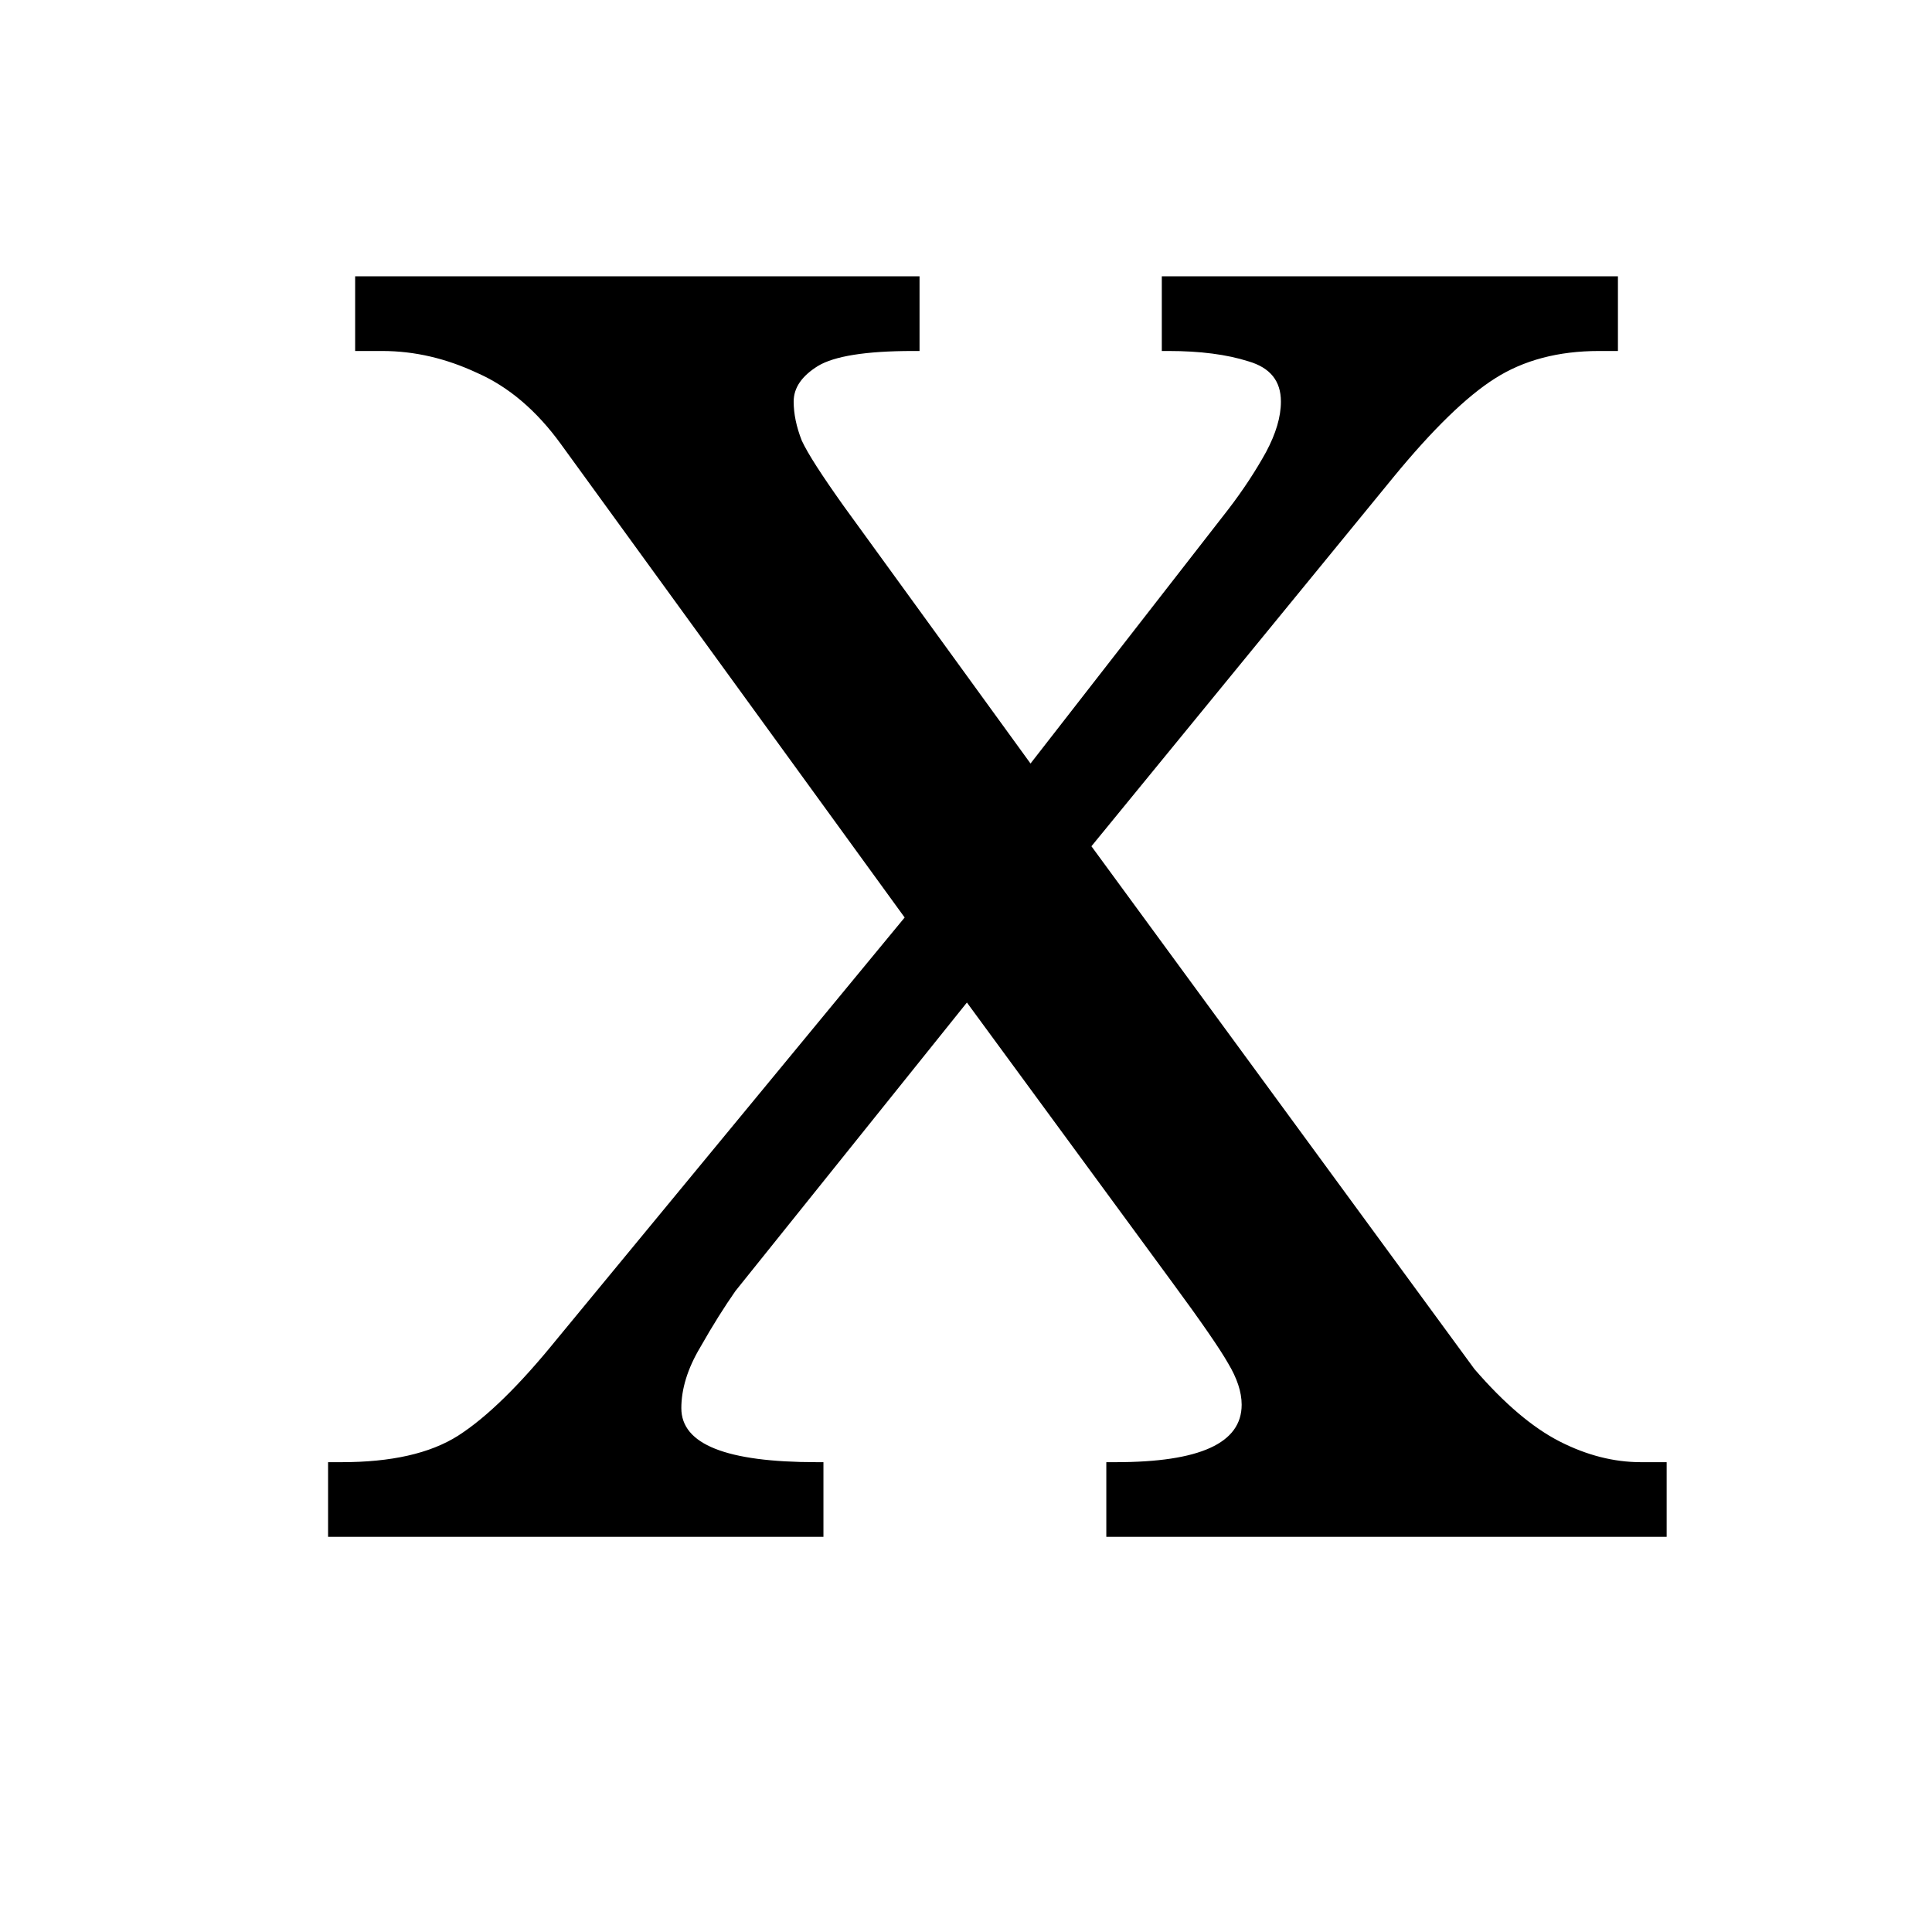
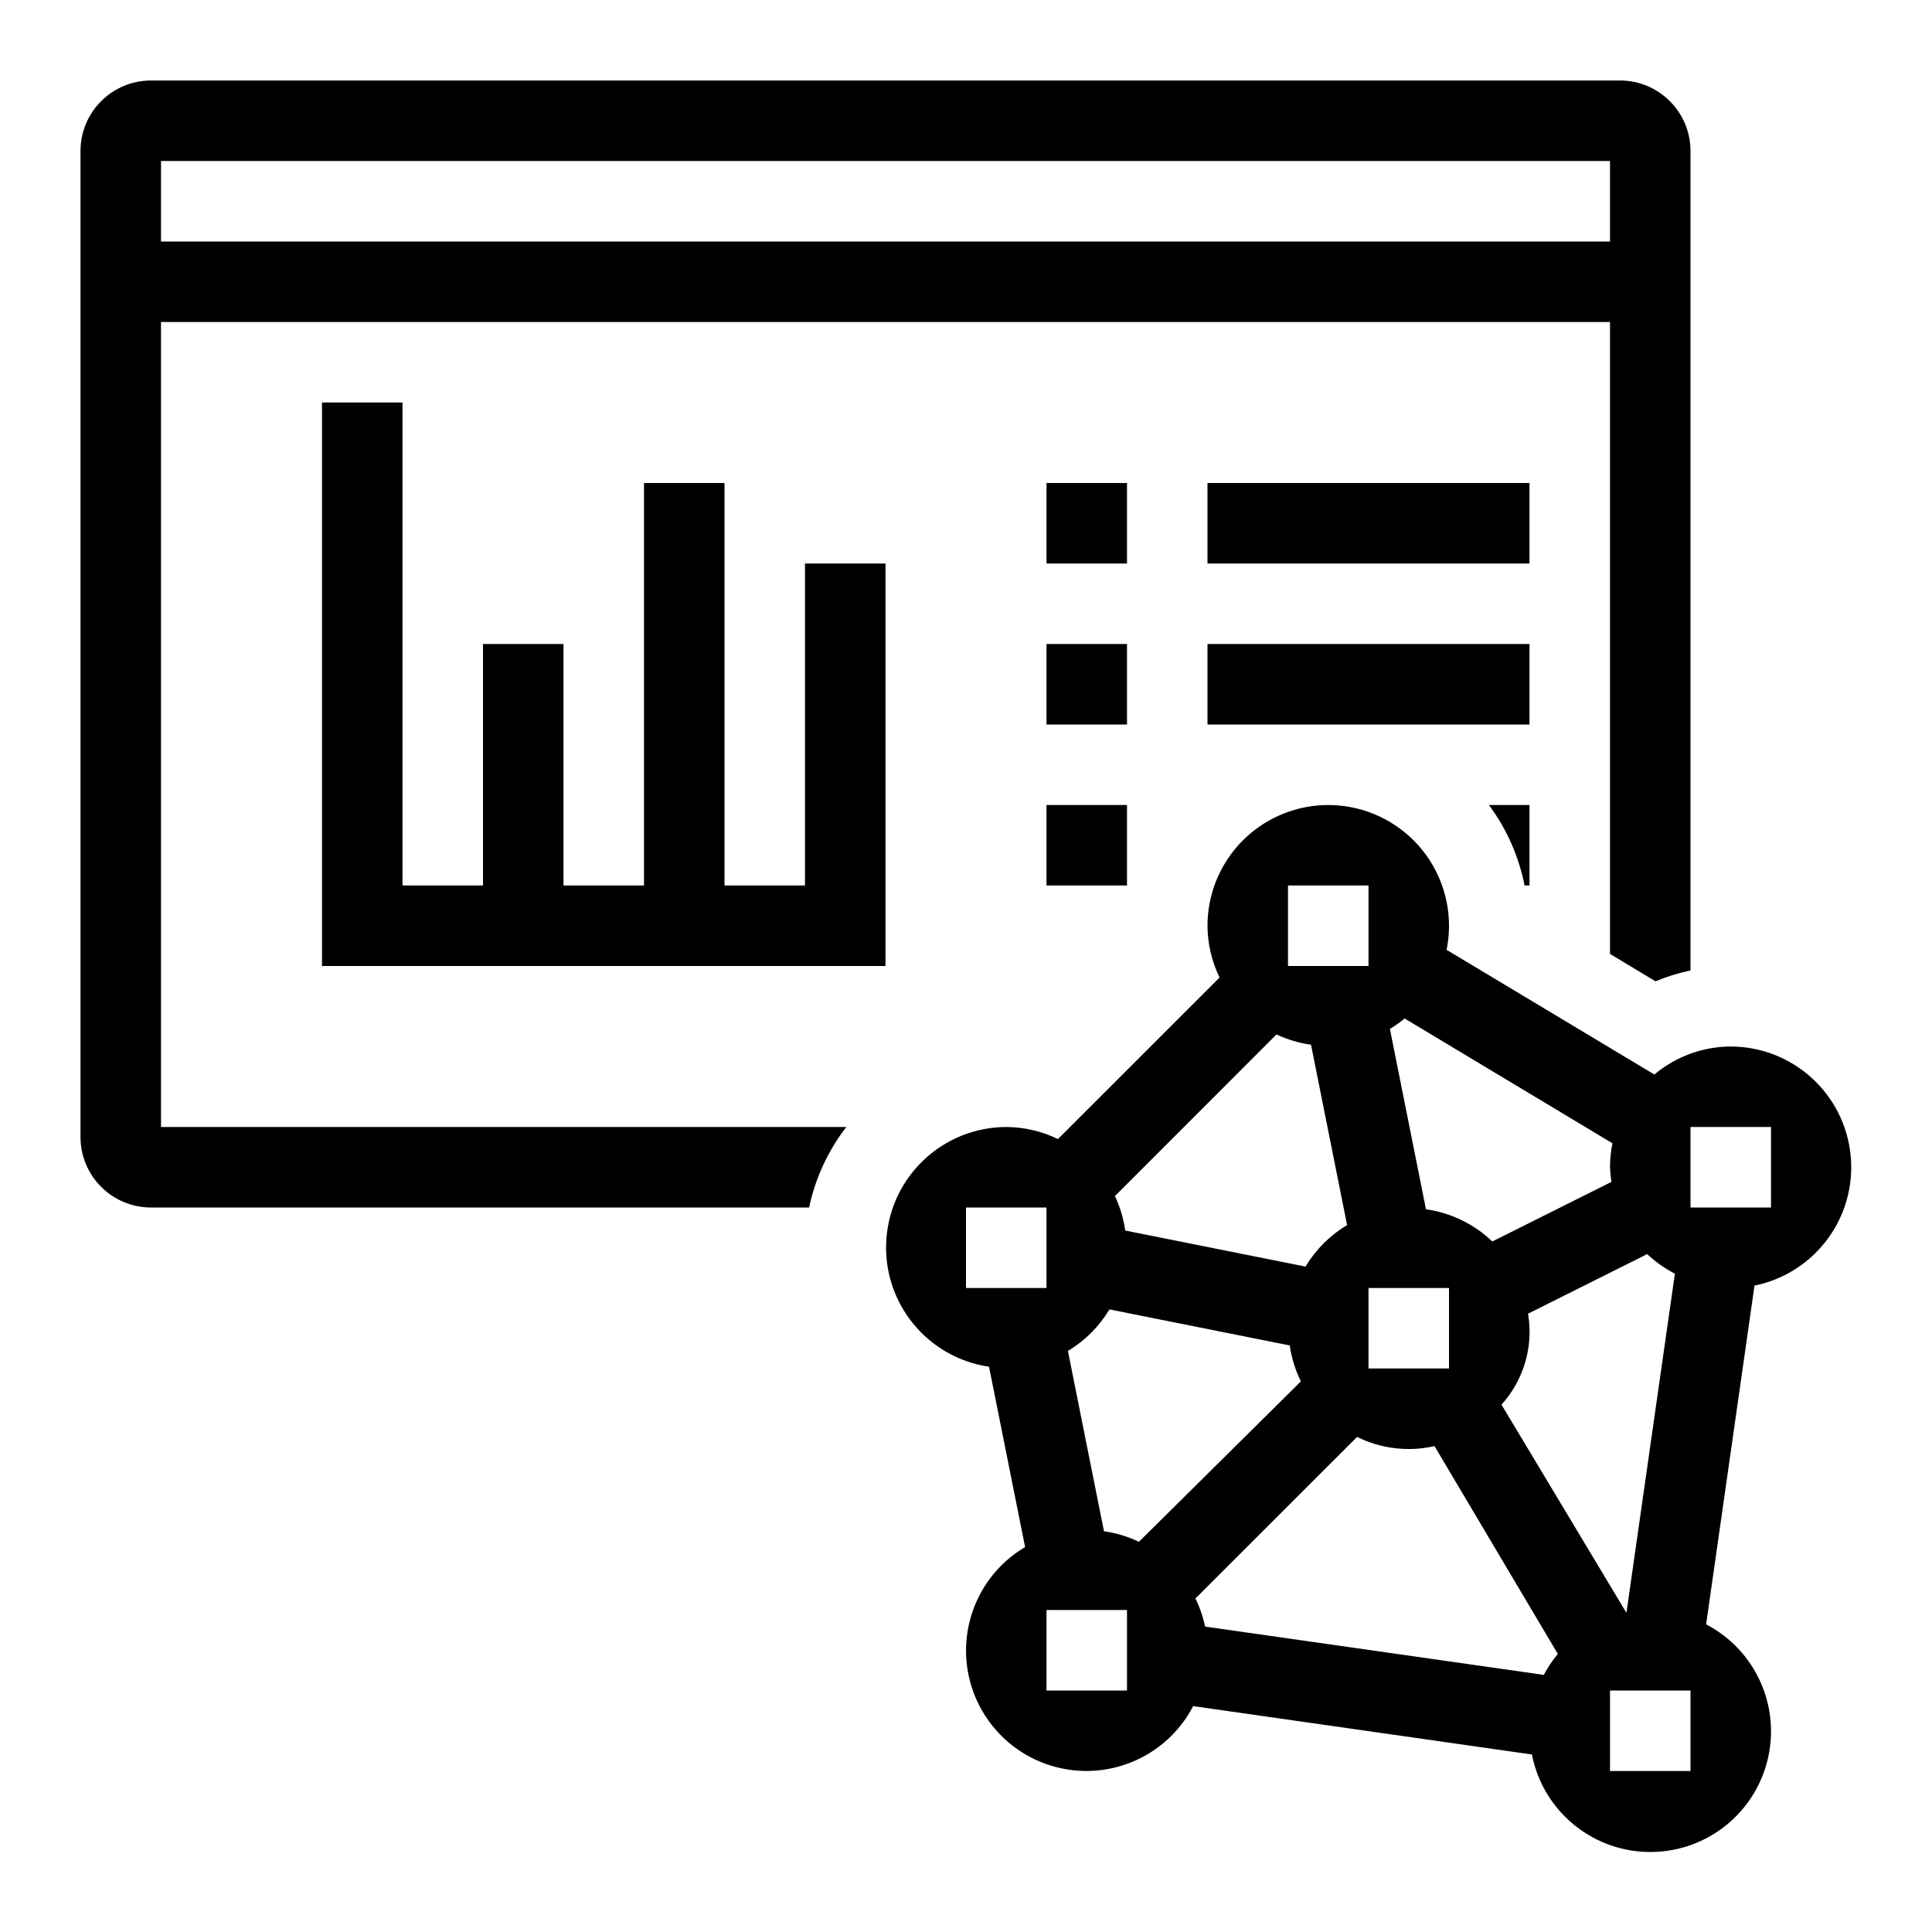
- <svg xmlns="http://www.w3.org/2000/svg" width="48" height="48">
-   <g>
-     <text transform="matrix(2.152088,0,0,1.827149,-27.08105,-19.47921) " xml:space="preserve" text-anchor="middle" font-family="serif" font-size="24" id="svg_1" y="31.558" x="24.102" stroke-width="0" stroke="#000000" fill="#000000">X</text>
-   </g>
+ <svg xmlns="http://www.w3.org/2000/svg" width="800px" height="800px" viewBox="0 0 24 24">
+   <path d="M2 14V4h18v7.85l.565.34a2.47 2.47 0 0 1 .435-.135V1.875A.876.876 0 0 0 20.125 1H1.875A.876.876 0 0 0 1 1.875v12.25a.876.876 0 0 0 .875.875h8.176a2.477 2.477 0 0 1 .462-1zM2 2h18v1H2zm8 5h1v5H4V5h1v6h1V8h1v3h1V6h1v5h1zm3-1h1v1h-1zm6 0v1h-4V6zm-6 2h1v1h-1zm6 1h-4V8h4zm-6 1h1v1h-1zm6 1h-.061a2.484 2.484 0 0 0-.443-1H19zm2.5 2a1.486 1.486 0 0 0-.949.348l-2.581-1.549A1.5 1.5 0 1 0 15 11.5a1.483 1.483 0 0 0 .15.643l-2.008 2.007A1.483 1.483 0 0 0 12.5 14a1.497 1.497 0 0 0-.214 2.978l.448 2.24a1.495 1.495 0 1 0 2.088 1.976l4.208.601a1.499 1.499 0 1 0 2.164-1.617l.601-4.208A1.5 1.5 0 0 0 21.5 13zm-.5 9h-1v-1h1zm-8-1v-1h1v1zm-1-6h1v1h-1zm1.782 1.266l2.24.448a1.48 1.48 0 0 0 .138.446l-2.012 1.993a1.478 1.478 0 0 0-.434-.131l-.448-2.24a1.502 1.502 0 0 0 .516-.516zM17 11v1h-1v-1zm.266 1.782a1.494 1.494 0 0 0 .183-.13l2.581 1.55a1.503 1.503 0 0 0-.03.298 1.476 1.476 0 0 0 .018.182l-1.48.74a1.492 1.492 0 0 0-.824-.4zM17 17v-1h1v1zm-2.15 2.857l2.008-2.007a1.444 1.444 0 0 0 .962.114l1.532 2.582a1.496 1.496 0 0 0-.174.26l-4.208-.6a1.481 1.481 0 0 0-.12-.349zm5.351.173l-1.549-2.581a1.347 1.347 0 0 0 .33-1.13l1.48-.74a1.502 1.502 0 0 0 .344.243l-.601 4.208zM21 15v-1h1v1zm-5.143-2.15a1.483 1.483 0 0 0 .429.128l.448 2.24a1.5 1.5 0 0 0-.516.516l-2.24-.448a1.481 1.481 0 0 0-.128-.428z" />
+   <path fill="none" d="M0 0h24v24H0z" />
</svg>
